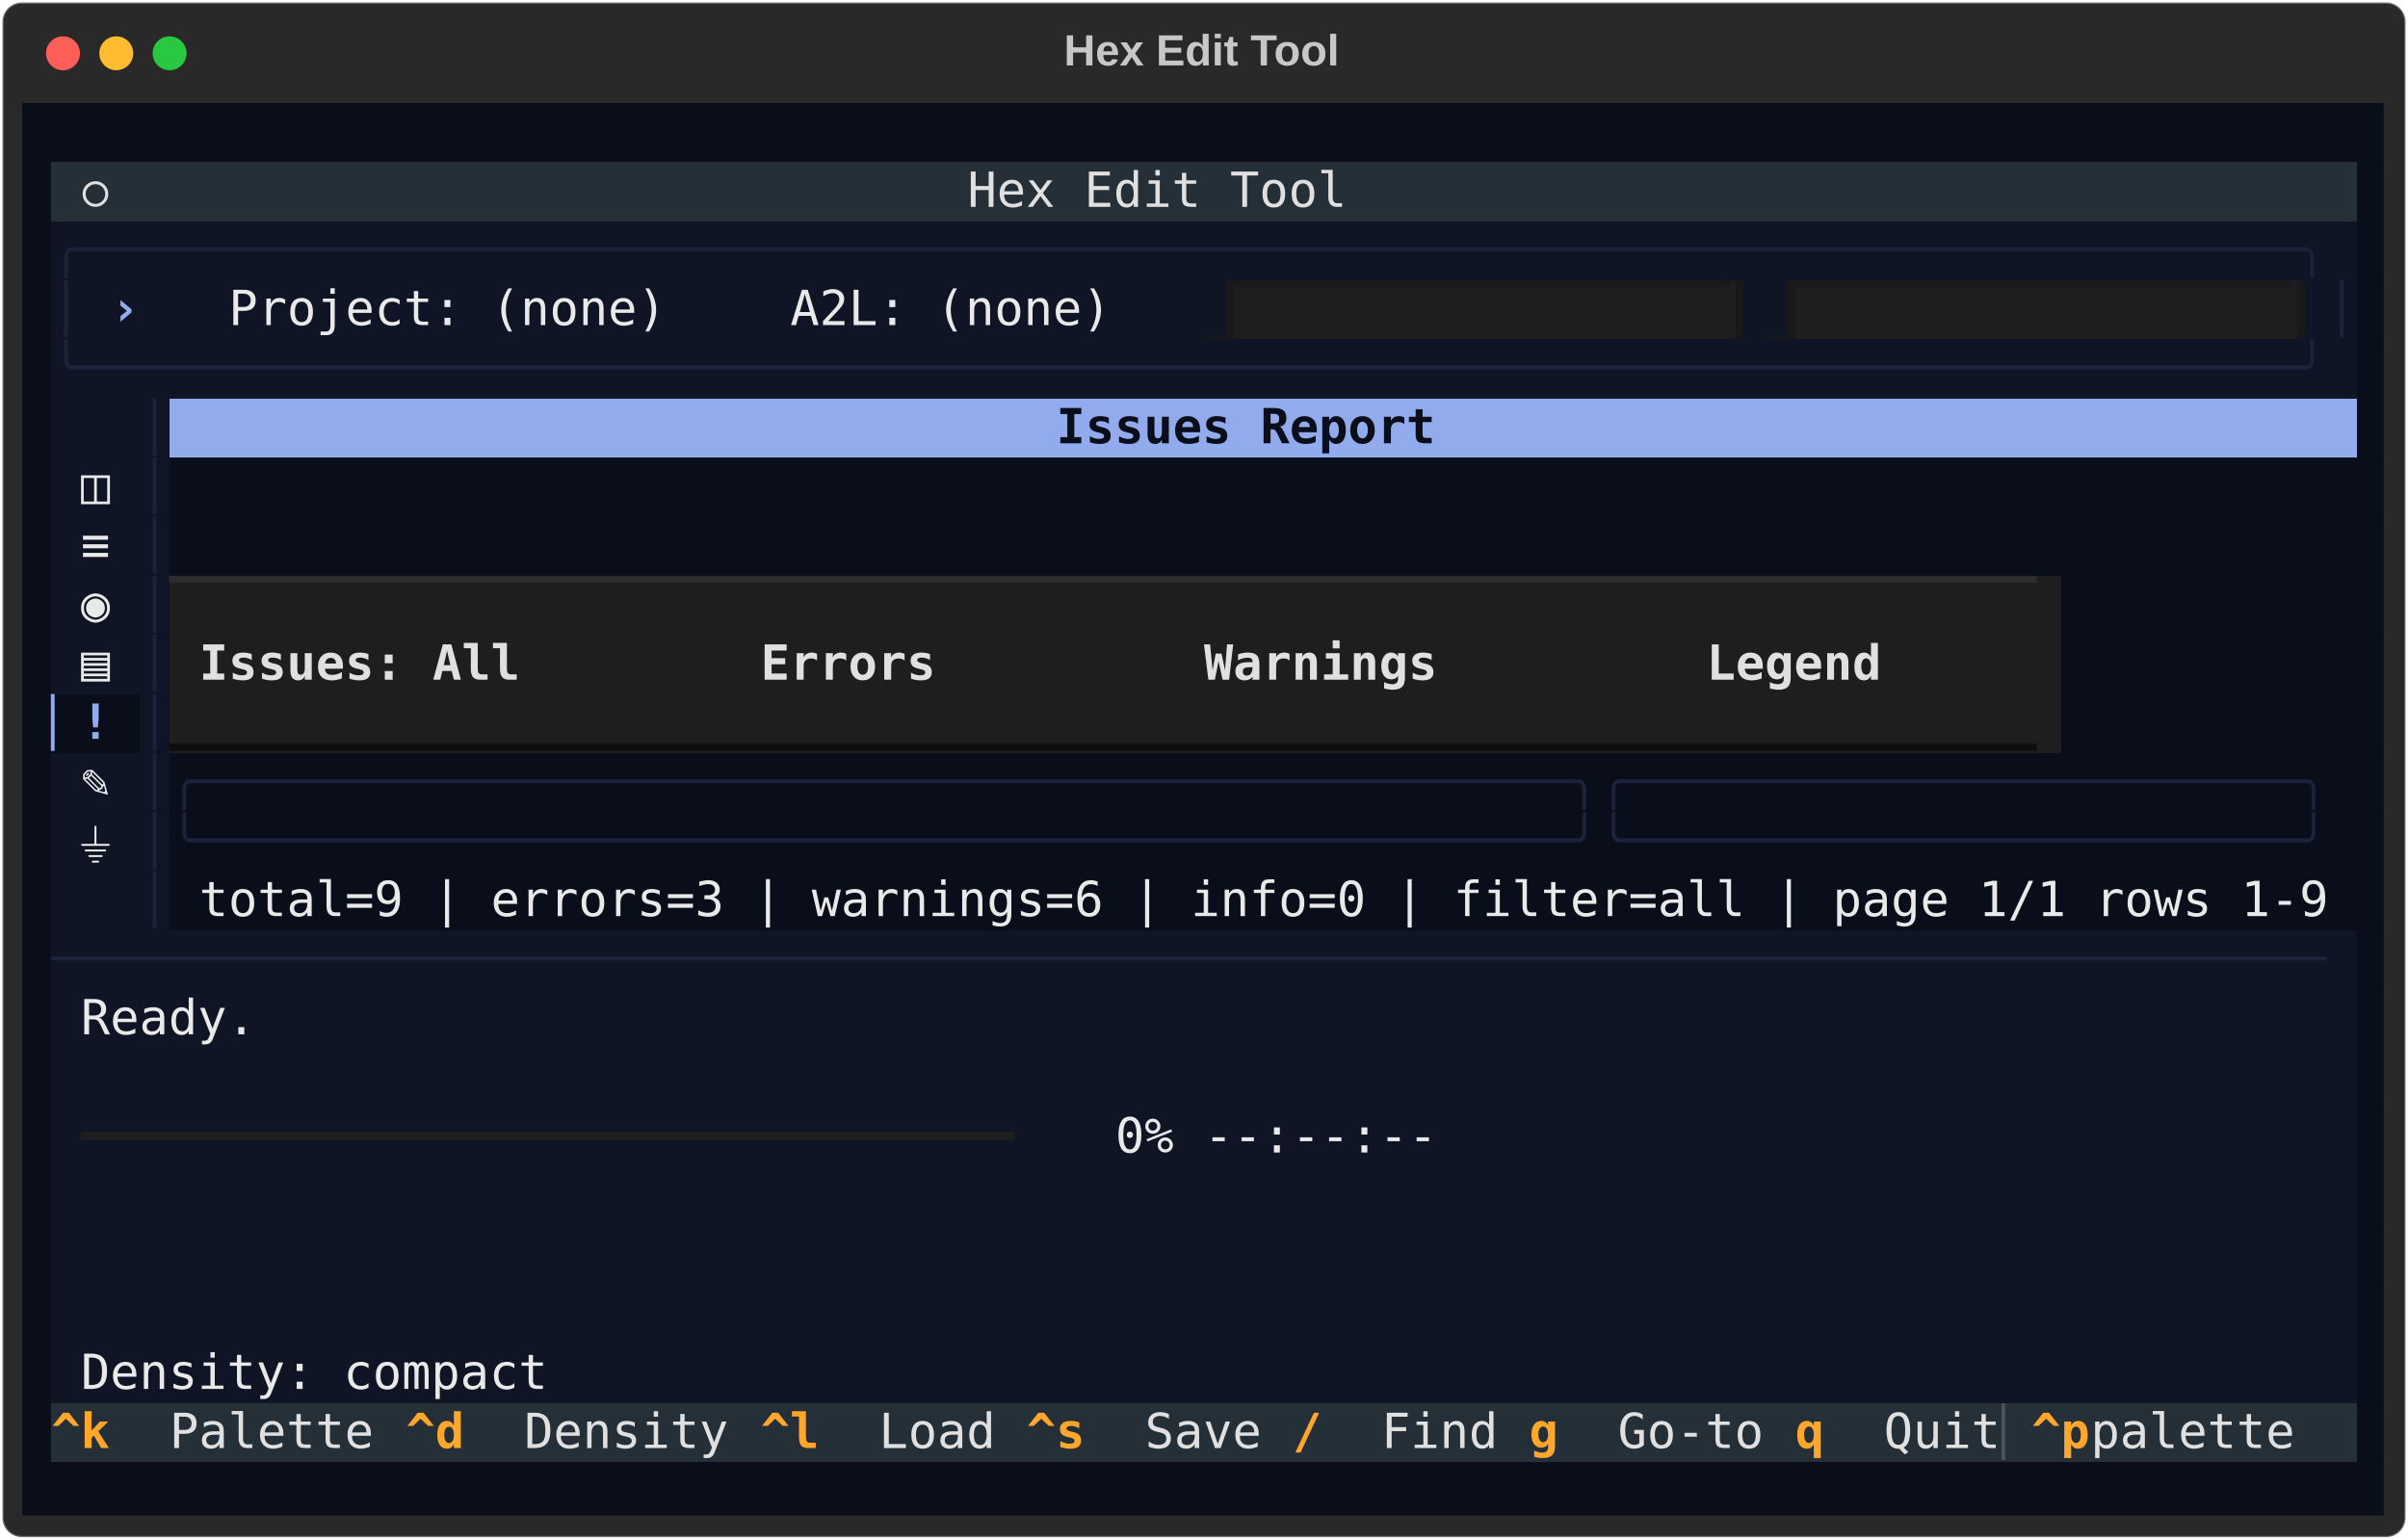
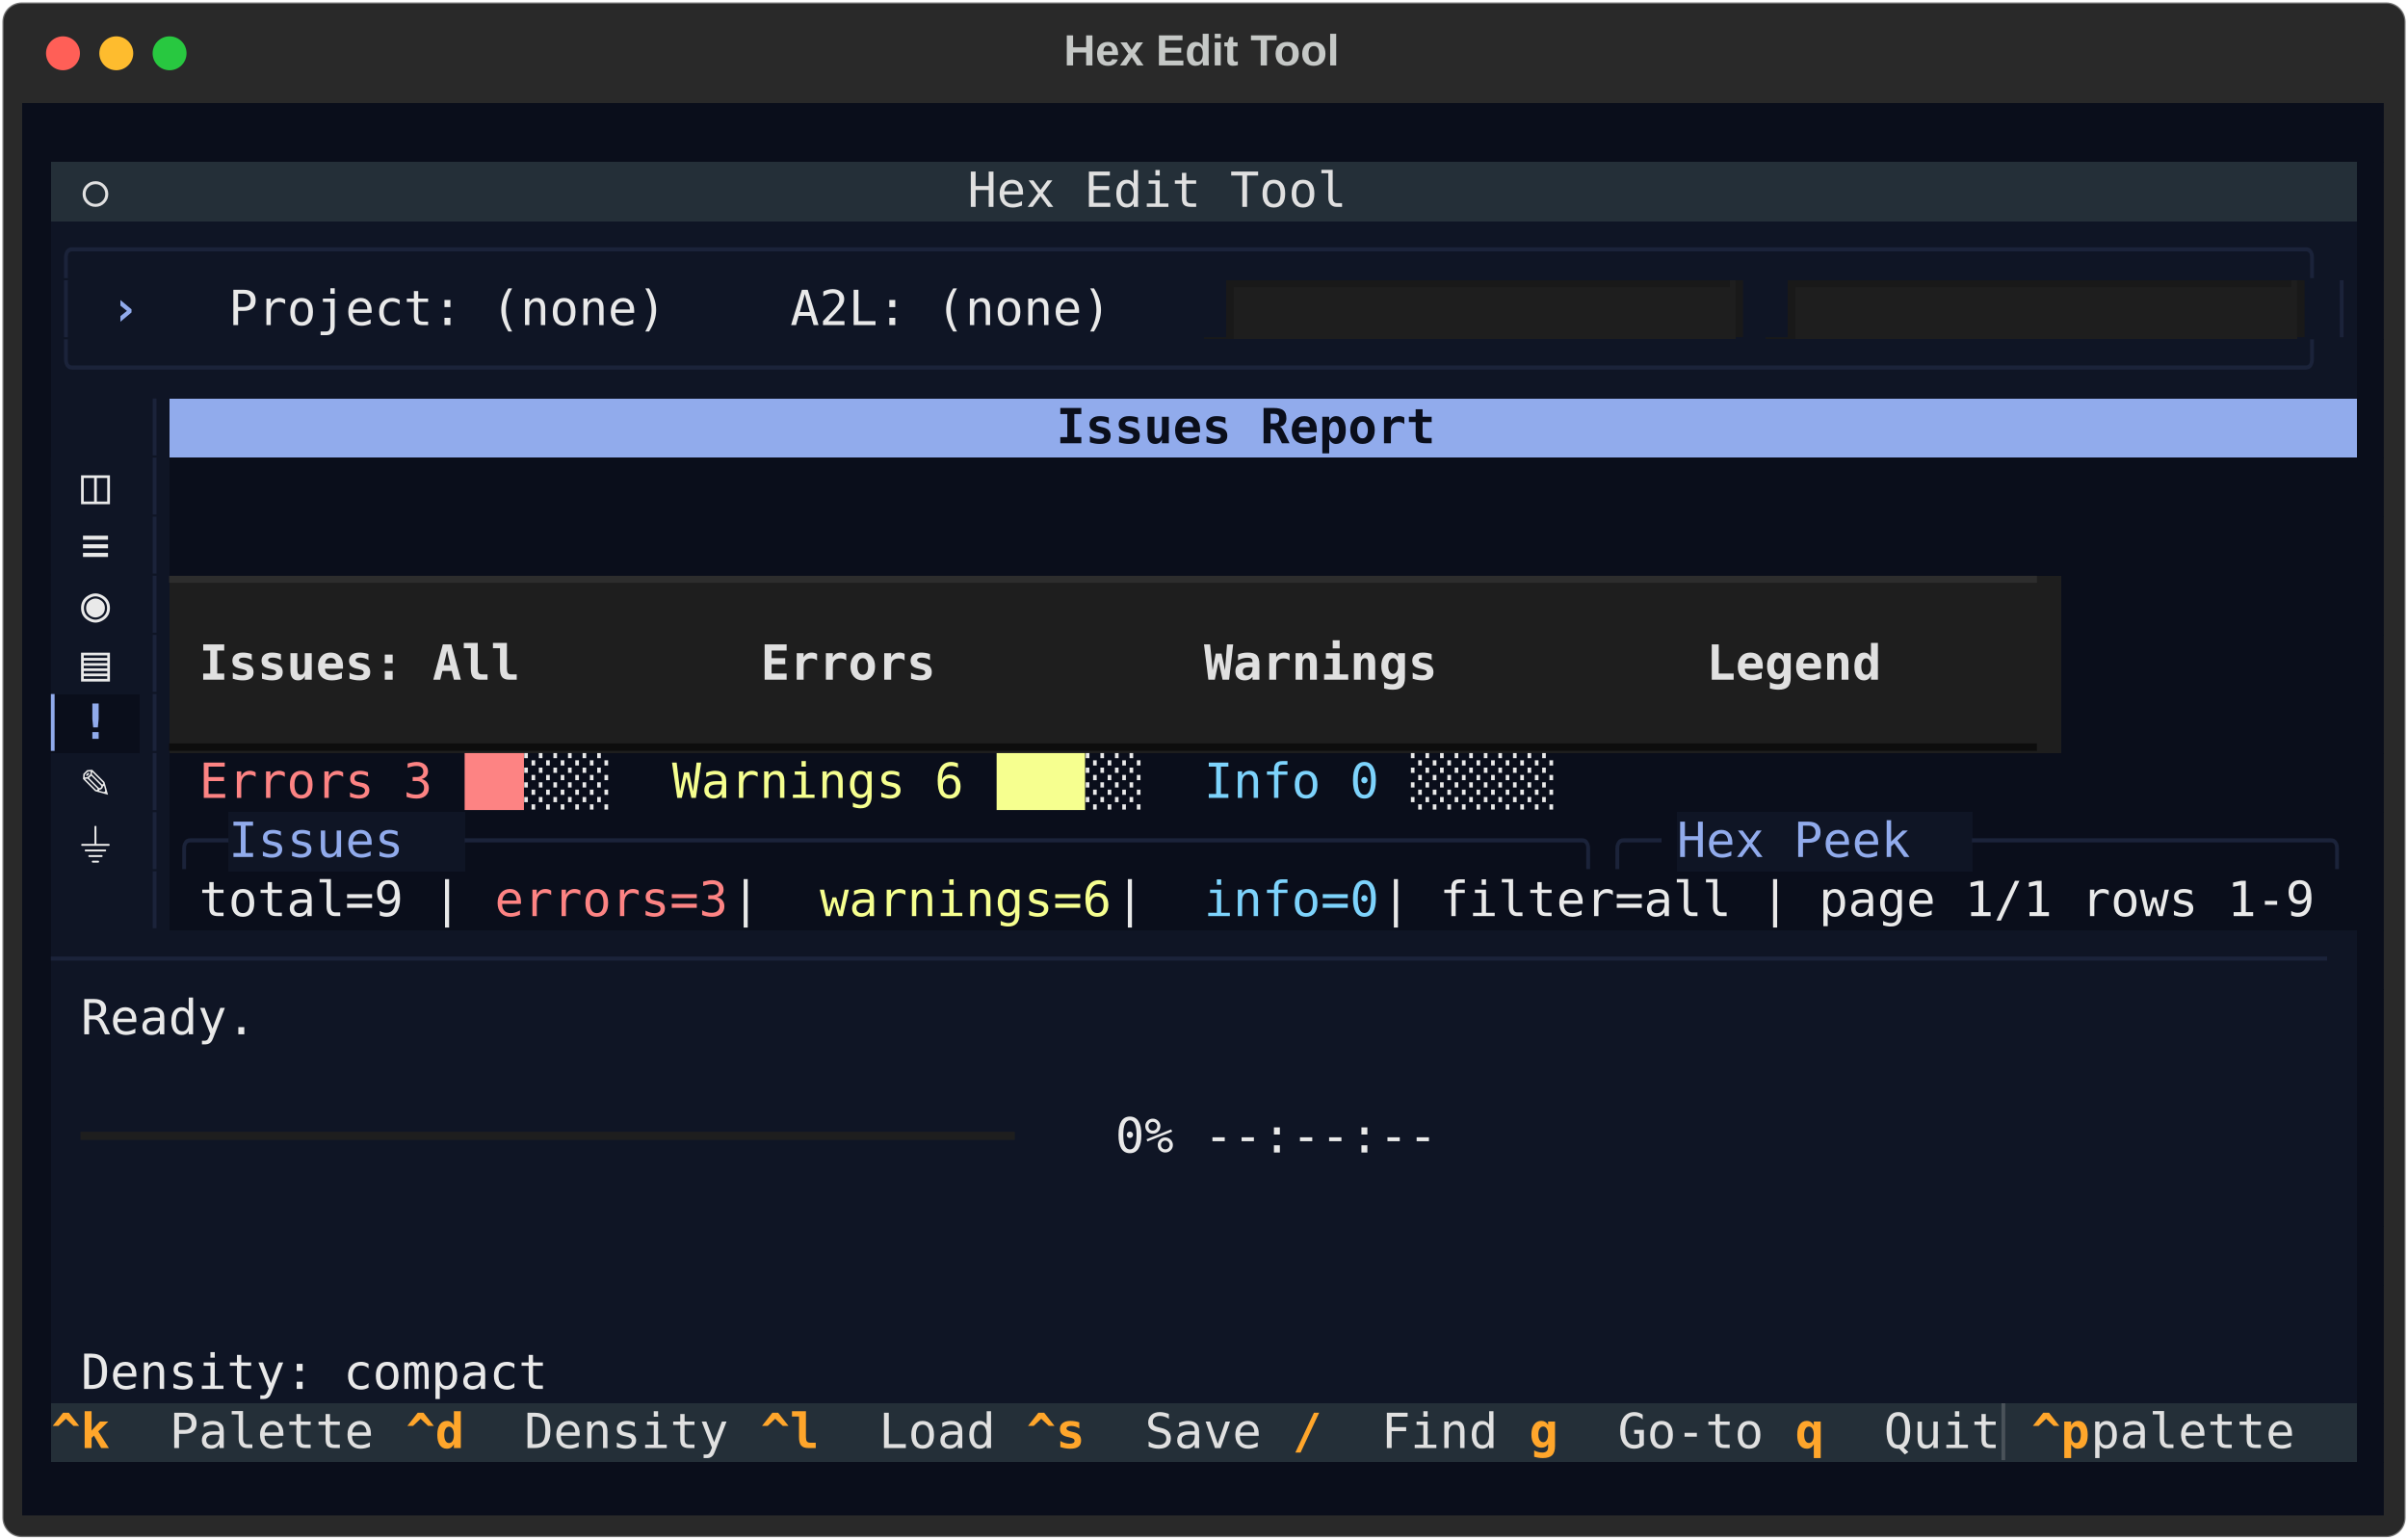
<svg xmlns="http://www.w3.org/2000/svg" class="rich-terminal" viewBox="0 0 994 635.6">
  <style>

    @font-face {
        font-family: "Fira Code";
        src: local("FiraCode-Regular"),
                url("https://cdnjs.cloudflare.com/ajax/libs/firacode/6.2.0/woff2/FiraCode-Regular.woff2") format("woff2"),
                url("https://cdnjs.cloudflare.com/ajax/libs/firacode/6.2.0/woff/FiraCode-Regular.woff") format("woff");
        font-style: normal;
        font-weight: 400;
    }
    @font-face {
        font-family: "Fira Code";
        src: local("FiraCode-Bold"),
                url("https://cdnjs.cloudflare.com/ajax/libs/firacode/6.2.0/woff2/FiraCode-Bold.woff2") format("woff2"),
                url("https://cdnjs.cloudflare.com/ajax/libs/firacode/6.2.0/woff/FiraCode-Bold.woff") format("woff");
        font-style: bold;
        font-weight: 700;
    }

    .terminal-matrix {
        font-family: Fira Code, monospace;
        font-size: 20px;
        line-height: 24.4px;
        font-variant-east-asian: full-width;
    }

    .terminal-title {
        font-size: 18px;
        font-weight: bold;
        font-family: arial;
    }

    .terminal-r1 { fill: #c5c8c6 }
.terminal-r2 { fill: #e0e0e0 }
.terminal-r3 { fill: #1b233a }
.terminal-r4 { fill: #91abec;font-weight: bold }
.terminal-r5 { fill: #e9e9e9 }
.terminal-r6 { fill: #0f1525 }
.terminal-r7 { fill: #191919 }
.terminal-r8 { fill: #0a0e1b;font-weight: bold }
.terminal-r9 { fill: #2d2d2d }
.terminal-r10 { fill: #e0e0e0;font-weight: bold }
.terminal-r11 { fill: #91abec }
.terminal-r12 { fill: #0d0d0d }
- .terminal-r13 { fill: #1e1e1e }
- .terminal-r14 { fill: #ffa62b;font-weight: bold }
- .terminal-r15 { fill: #495259 }
+ .terminal-r13 { fill: #fd8383 }
+ .terminal-r14 { fill: #f6ff8f }
+ .terminal-r15 { fill: #7dd3fc }
+ .terminal-r16 { fill: #1e1e1e }
+ .terminal-r17 { fill: #ffa62b;font-weight: bold }
+ .terminal-r18 { fill: #495259 }
    </style>
  <defs>
    <clipPath id="terminal-clip-terminal">
      <rect x="0" y="0" width="975.0" height="584.6" />
    </clipPath>
    <clipPath id="terminal-line-0">
      <rect x="0" y="1.5" width="976" height="24.65" />
    </clipPath>
    <clipPath id="terminal-line-1">
      <rect x="0" y="25.9" width="976" height="24.65" />
    </clipPath>
    <clipPath id="terminal-line-2">
      <rect x="0" y="50.3" width="976" height="24.65" />
    </clipPath>
    <clipPath id="terminal-line-3">
      <rect x="0" y="74.7" width="976" height="24.65" />
    </clipPath>
    <clipPath id="terminal-line-4">
      <rect x="0" y="99.1" width="976" height="24.65" />
    </clipPath>
    <clipPath id="terminal-line-5">
      <rect x="0" y="123.5" width="976" height="24.65" />
    </clipPath>
    <clipPath id="terminal-line-6">
      <rect x="0" y="147.9" width="976" height="24.65" />
    </clipPath>
    <clipPath id="terminal-line-7">
      <rect x="0" y="172.3" width="976" height="24.65" />
    </clipPath>
    <clipPath id="terminal-line-8">
      <rect x="0" y="196.7" width="976" height="24.65" />
    </clipPath>
    <clipPath id="terminal-line-9">
      <rect x="0" y="221.1" width="976" height="24.65" />
    </clipPath>
    <clipPath id="terminal-line-10">
      <rect x="0" y="245.5" width="976" height="24.65" />
    </clipPath>
    <clipPath id="terminal-line-11">
      <rect x="0" y="269.9" width="976" height="24.65" />
    </clipPath>
    <clipPath id="terminal-line-12">
      <rect x="0" y="294.3" width="976" height="24.65" />
    </clipPath>
    <clipPath id="terminal-line-13">
      <rect x="0" y="318.7" width="976" height="24.65" />
    </clipPath>
    <clipPath id="terminal-line-14">
      <rect x="0" y="343.1" width="976" height="24.65" />
    </clipPath>
    <clipPath id="terminal-line-15">
      <rect x="0" y="367.5" width="976" height="24.65" />
    </clipPath>
    <clipPath id="terminal-line-16">
      <rect x="0" y="391.9" width="976" height="24.65" />
    </clipPath>
    <clipPath id="terminal-line-17">
      <rect x="0" y="416.3" width="976" height="24.65" />
    </clipPath>
    <clipPath id="terminal-line-18">
      <rect x="0" y="440.7" width="976" height="24.65" />
    </clipPath>
    <clipPath id="terminal-line-19">
      <rect x="0" y="465.1" width="976" height="24.65" />
    </clipPath>
    <clipPath id="terminal-line-20">
      <rect x="0" y="489.5" width="976" height="24.65" />
    </clipPath>
    <clipPath id="terminal-line-21">
      <rect x="0" y="513.9" width="976" height="24.65" />
    </clipPath>
    <clipPath id="terminal-line-22">
      <rect x="0" y="538.3" width="976" height="24.65" />
    </clipPath>
  </defs>
  <rect fill="#292929" stroke="rgba(255,255,255,0.35)" stroke-width="1" x="1" y="1" width="992" height="633.6" rx="8" />
  <text class="terminal-title" fill="#c5c8c6" text-anchor="middle" x="496" y="27">Hex Edit Tool</text>
  <g transform="translate(26,22)">
    <circle cx="0" cy="0" r="7" fill="#ff5f57" />
    <circle cx="22" cy="0" r="7" fill="#febc2e" />
    <circle cx="44" cy="0" r="7" fill="#28c840" />
  </g>
  <g transform="translate(9, 41)" clip-path="url(#terminal-clip-terminal)">
    <rect fill="#0a0e1b" x="0" y="1.5" width="976" height="24.65" shape-rendering="crispEdges" />
    <rect fill="#0a0e1b" x="0" y="25.9" width="12.2" height="24.65" shape-rendering="crispEdges" />
    <rect fill="#242f38" x="12.2" y="25.9" width="12.2" height="24.65" shape-rendering="crispEdges" />
    <rect fill="#242f38" x="24.4" y="25.9" width="12.2" height="24.65" shape-rendering="crispEdges" />
    <rect fill="#242f38" x="36.6" y="25.9" width="61" height="24.65" shape-rendering="crispEdges" />
    <rect fill="#242f38" x="97.6" y="25.9" width="12.2" height="24.65" shape-rendering="crispEdges" />
    <rect fill="#242f38" x="109.8" y="25.9" width="280.6" height="24.65" shape-rendering="crispEdges" />
    <rect fill="#242f38" x="390.4" y="25.9" width="158.6" height="24.65" shape-rendering="crispEdges" />
    <rect fill="#242f38" x="549" y="25.9" width="292.8" height="24.65" shape-rendering="crispEdges" />
    <rect fill="#242f38" x="841.8" y="25.9" width="12.2" height="24.65" shape-rendering="crispEdges" />
    <rect fill="#242f38" x="854" y="25.9" width="0" height="24.65" shape-rendering="crispEdges" />
    <rect fill="#242f38" x="854" y="25.9" width="109.8" height="24.65" shape-rendering="crispEdges" />
    <rect fill="#0a0e1b" x="963.8" y="25.9" width="12.2" height="24.65" shape-rendering="crispEdges" />
    <rect fill="#0a0e1b" x="0" y="50.3" width="12.2" height="24.65" shape-rendering="crispEdges" />
    <rect fill="#0f1525" x="12.2" y="50.3" width="951.6" height="24.65" shape-rendering="crispEdges" />
    <rect fill="#0a0e1b" x="963.8" y="50.3" width="12.2" height="24.65" shape-rendering="crispEdges" />
    <rect fill="#0a0e1b" x="0" y="74.7" width="12.2" height="24.65" shape-rendering="crispEdges" />
    <rect fill="#0f1525" x="12.2" y="74.7" width="12.2" height="24.65" shape-rendering="crispEdges" />
    <rect fill="#0f1525" x="24.4" y="74.7" width="12.2" height="24.65" shape-rendering="crispEdges" />
    <rect fill="#0f1525" x="36.6" y="74.7" width="12.2" height="24.65" shape-rendering="crispEdges" />
    <rect fill="#0f1525" x="48.8" y="74.7" width="12.2" height="24.65" shape-rendering="crispEdges" />
    <rect fill="#0f1525" x="61" y="74.7" width="24.4" height="24.65" shape-rendering="crispEdges" />
    <rect fill="#0f1525" x="85.4" y="74.7" width="183" height="24.65" shape-rendering="crispEdges" />
    <rect fill="#0f1525" x="268.4" y="74.7" width="48.8" height="24.65" shape-rendering="crispEdges" />
    <rect fill="#0f1525" x="317.2" y="74.7" width="134.2" height="24.65" shape-rendering="crispEdges" />
    <rect fill="#0f1525" x="451.4" y="74.7" width="12.2" height="24.65" shape-rendering="crispEdges" />
    <rect fill="#0f1525" x="463.6" y="74.7" width="24.4" height="24.65" shape-rendering="crispEdges" />
    <rect fill="#191919" x="488" y="74.7" width="12.2" height="24.65" shape-rendering="crispEdges" />
    <rect fill="#1e1e1e" x="500.2" y="74.7" width="207.4" height="24.65" shape-rendering="crispEdges" />
    <rect fill="#0f1525" x="707.6" y="74.7" width="12.2" height="24.65" shape-rendering="crispEdges" />
    <rect fill="#191919" x="719.8" y="74.7" width="12.2" height="24.65" shape-rendering="crispEdges" />
    <rect fill="#1e1e1e" x="732" y="74.7" width="207.4" height="24.65" shape-rendering="crispEdges" />
    <rect fill="#0f1525" x="939.4" y="74.7" width="12.2" height="24.65" shape-rendering="crispEdges" />
    <rect fill="#0f1525" x="951.6" y="74.7" width="12.2" height="24.65" shape-rendering="crispEdges" />
    <rect fill="#0a0e1b" x="963.8" y="74.7" width="12.2" height="24.65" shape-rendering="crispEdges" />
    <rect fill="#0a0e1b" x="0" y="99.1" width="12.2" height="24.65" shape-rendering="crispEdges" />
    <rect fill="#0f1525" x="12.2" y="99.1" width="951.6" height="24.65" shape-rendering="crispEdges" />
    <rect fill="#0a0e1b" x="963.8" y="99.1" width="12.2" height="24.65" shape-rendering="crispEdges" />
    <rect fill="#0a0e1b" x="0" y="123.5" width="12.2" height="24.65" shape-rendering="crispEdges" />
    <rect fill="#0f1525" x="12.2" y="123.5" width="36.6" height="24.65" shape-rendering="crispEdges" />
    <rect fill="#0f1525" x="48.8" y="123.5" width="12.2" height="24.65" shape-rendering="crispEdges" />
    <rect fill="#91abec" x="61" y="123.5" width="366" height="24.65" shape-rendering="crispEdges" />
    <rect fill="#91abec" x="427" y="123.5" width="158.6" height="24.65" shape-rendering="crispEdges" />
    <rect fill="#91abec" x="585.6" y="123.5" width="378.2" height="24.65" shape-rendering="crispEdges" />
    <rect fill="#0a0e1b" x="963.8" y="123.5" width="12.2" height="24.65" shape-rendering="crispEdges" />
    <rect fill="#0a0e1b" x="0" y="147.9" width="12.2" height="24.65" shape-rendering="crispEdges" />
    <rect fill="#0f1525" x="12.2" y="147.9" width="12.2" height="24.65" shape-rendering="crispEdges" />
    <rect fill="#0f1525" x="24.4" y="147.9" width="12.2" height="24.65" shape-rendering="crispEdges" />
    <rect fill="#0f1525" x="36.6" y="147.9" width="12.2" height="24.65" shape-rendering="crispEdges" />
    <rect fill="#0f1525" x="48.8" y="147.9" width="12.2" height="24.65" shape-rendering="crispEdges" />
    <rect fill="#0a0e1b" x="61" y="147.9" width="915" height="24.65" shape-rendering="crispEdges" />
    <rect fill="#0a0e1b" x="0" y="172.3" width="12.2" height="24.65" shape-rendering="crispEdges" />
    <rect fill="#0f1525" x="12.2" y="172.3" width="12.2" height="24.65" shape-rendering="crispEdges" />
    <rect fill="#0f1525" x="24.4" y="172.3" width="12.2" height="24.65" shape-rendering="crispEdges" />
    <rect fill="#0f1525" x="36.6" y="172.3" width="12.2" height="24.65" shape-rendering="crispEdges" />
    <rect fill="#0f1525" x="48.8" y="172.3" width="12.2" height="24.65" shape-rendering="crispEdges" />
    <rect fill="#0a0e1b" x="61" y="172.3" width="915" height="24.65" shape-rendering="crispEdges" />
    <rect fill="#0a0e1b" x="0" y="196.7" width="12.2" height="24.65" shape-rendering="crispEdges" />
    <rect fill="#0f1525" x="12.2" y="196.7" width="12.2" height="24.65" shape-rendering="crispEdges" />
    <rect fill="#0f1525" x="24.4" y="196.7" width="12.2" height="24.65" shape-rendering="crispEdges" />
    <rect fill="#0f1525" x="36.6" y="196.7" width="12.2" height="24.65" shape-rendering="crispEdges" />
    <rect fill="#0f1525" x="48.8" y="196.7" width="12.2" height="24.65" shape-rendering="crispEdges" />
    <rect fill="#1e1e1e" x="61" y="196.7" width="780.8" height="24.65" shape-rendering="crispEdges" />
    <rect fill="#0a0e1b" x="841.8" y="196.7" width="134.2" height="24.65" shape-rendering="crispEdges" />
    <rect fill="#0a0e1b" x="0" y="221.1" width="12.2" height="24.65" shape-rendering="crispEdges" />
    <rect fill="#0f1525" x="12.2" y="221.1" width="12.2" height="24.65" shape-rendering="crispEdges" />
    <rect fill="#0f1525" x="24.4" y="221.1" width="12.2" height="24.65" shape-rendering="crispEdges" />
    <rect fill="#0f1525" x="36.6" y="221.1" width="12.2" height="24.65" shape-rendering="crispEdges" />
    <rect fill="#0f1525" x="48.8" y="221.1" width="12.2" height="24.65" shape-rendering="crispEdges" />
    <rect fill="#1e1e1e" x="61" y="221.1" width="12.2" height="24.65" shape-rendering="crispEdges" />
    <rect fill="#1e1e1e" x="73.2" y="221.1" width="158.6" height="24.65" shape-rendering="crispEdges" />
    <rect fill="#1e1e1e" x="231.8" y="221.1" width="73.2" height="24.65" shape-rendering="crispEdges" />
    <rect fill="#1e1e1e" x="305" y="221.1" width="97.6" height="24.65" shape-rendering="crispEdges" />
    <rect fill="#1e1e1e" x="402.6" y="221.1" width="85.4" height="24.65" shape-rendering="crispEdges" />
    <rect fill="#1e1e1e" x="488" y="221.1" width="122" height="24.65" shape-rendering="crispEdges" />
    <rect fill="#1e1e1e" x="610" y="221.1" width="85.4" height="24.65" shape-rendering="crispEdges" />
    <rect fill="#1e1e1e" x="695.4" y="221.1" width="97.6" height="24.65" shape-rendering="crispEdges" />
    <rect fill="#1e1e1e" x="793" y="221.1" width="48.8" height="24.65" shape-rendering="crispEdges" />
    <rect fill="#0a0e1b" x="841.8" y="221.1" width="134.2" height="24.65" shape-rendering="crispEdges" />
    <rect fill="#0a0e1b" x="0" y="245.5" width="12.2" height="24.65" shape-rendering="crispEdges" />
    <rect fill="#0a0e1b" x="12.2" y="245.5" width="12.2" height="24.65" shape-rendering="crispEdges" />
    <rect fill="#0a0e1b" x="24.4" y="245.5" width="12.2" height="24.65" shape-rendering="crispEdges" />
    <rect fill="#0a0e1b" x="36.6" y="245.5" width="12.2" height="24.65" shape-rendering="crispEdges" />
    <rect fill="#0f1525" x="48.8" y="245.5" width="12.2" height="24.65" shape-rendering="crispEdges" />
    <rect fill="#1e1e1e" x="61" y="245.5" width="780.8" height="24.65" shape-rendering="crispEdges" />
    <rect fill="#0a0e1b" x="841.8" y="245.5" width="134.2" height="24.65" shape-rendering="crispEdges" />
    <rect fill="#0a0e1b" x="0" y="269.9" width="12.2" height="24.65" shape-rendering="crispEdges" />
    <rect fill="#0f1525" x="12.2" y="269.9" width="12.2" height="24.65" shape-rendering="crispEdges" />
    <rect fill="#0f1525" x="24.4" y="269.9" width="12.2" height="24.65" shape-rendering="crispEdges" />
    <rect fill="#0f1525" x="36.6" y="269.9" width="12.2" height="24.65" shape-rendering="crispEdges" />
    <rect fill="#0f1525" x="48.8" y="269.9" width="12.2" height="24.65" shape-rendering="crispEdges" />
-     <rect fill="#0a0e1b" x="61" y="269.9" width="902.8" height="24.65" shape-rendering="crispEdges" />
-     <rect fill="#0a0e1b" x="963.8" y="269.9" width="12.2" height="24.65" shape-rendering="crispEdges" />
+     <rect fill="#0a0e1b" x="61" y="269.9" width="12.2" height="24.65" shape-rendering="crispEdges" />
+     <rect fill="#0a0e1b" x="73.2" y="269.9" width="109.8" height="24.65" shape-rendering="crispEdges" />
+     <rect fill="#0a0e1b" x="183" y="269.9" width="24.4" height="24.65" shape-rendering="crispEdges" />
+     <rect fill="#0a0e1b" x="207.4" y="269.9" width="61" height="24.65" shape-rendering="crispEdges" />
+     <rect fill="#0a0e1b" x="268.4" y="269.9" width="134.2" height="24.65" shape-rendering="crispEdges" />
+     <rect fill="#0a0e1b" x="402.6" y="269.9" width="36.6" height="24.65" shape-rendering="crispEdges" />
+     <rect fill="#0a0e1b" x="439.2" y="269.9" width="48.8" height="24.65" shape-rendering="crispEdges" />
+     <rect fill="#0a0e1b" x="488" y="269.9" width="85.4" height="24.65" shape-rendering="crispEdges" />
+     <rect fill="#0a0e1b" x="573.4" y="269.9" width="61" height="24.65" shape-rendering="crispEdges" />
+     <rect fill="#0a0e1b" x="634.4" y="269.9" width="341.6" height="24.65" shape-rendering="crispEdges" />
    <rect fill="#0a0e1b" x="0" y="294.3" width="12.2" height="24.65" shape-rendering="crispEdges" />
    <rect fill="#0f1525" x="12.2" y="294.3" width="12.2" height="24.65" shape-rendering="crispEdges" />
    <rect fill="#0f1525" x="24.4" y="294.3" width="12.2" height="24.65" shape-rendering="crispEdges" />
    <rect fill="#0f1525" x="36.6" y="294.3" width="12.2" height="24.65" shape-rendering="crispEdges" />
    <rect fill="#0f1525" x="48.8" y="294.3" width="12.2" height="24.65" shape-rendering="crispEdges" />
-     <rect fill="#0a0e1b" x="61" y="294.3" width="902.8" height="24.65" shape-rendering="crispEdges" />
+     <rect fill="#0a0e1b" x="61" y="294.3" width="24.4" height="24.65" shape-rendering="crispEdges" />
+     <rect fill="#0f1525" x="85.4" y="294.3" width="97.6" height="24.65" shape-rendering="crispEdges" />
+     <rect fill="#0a0e1b" x="183" y="294.3" width="500.2" height="24.65" shape-rendering="crispEdges" />
+     <rect fill="#0f1525" x="683.2" y="294.3" width="122" height="24.65" shape-rendering="crispEdges" />
+     <rect fill="#0a0e1b" x="805.2" y="294.3" width="158.6" height="24.65" shape-rendering="crispEdges" />
    <rect fill="#0a0e1b" x="963.8" y="294.3" width="12.2" height="24.65" shape-rendering="crispEdges" />
    <rect fill="#0a0e1b" x="0" y="318.7" width="12.2" height="24.65" shape-rendering="crispEdges" />
    <rect fill="#0f1525" x="12.2" y="318.7" width="36.6" height="24.65" shape-rendering="crispEdges" />
    <rect fill="#0f1525" x="48.8" y="318.7" width="12.2" height="24.65" shape-rendering="crispEdges" />
    <rect fill="#0a0e1b" x="61" y="318.7" width="12.2" height="24.65" shape-rendering="crispEdges" />
-     <rect fill="#0a0e1b" x="73.2" y="318.7" width="890.6" height="24.65" shape-rendering="crispEdges" />
+     <rect fill="#0a0e1b" x="73.2" y="318.7" width="122" height="24.65" shape-rendering="crispEdges" />
+     <rect fill="#0a0e1b" x="195.2" y="318.7" width="97.6" height="24.65" shape-rendering="crispEdges" />
+     <rect fill="#0a0e1b" x="292.8" y="318.7" width="36.6" height="24.65" shape-rendering="crispEdges" />
+     <rect fill="#0a0e1b" x="329.4" y="318.7" width="122" height="24.65" shape-rendering="crispEdges" />
+     <rect fill="#0a0e1b" x="451.4" y="318.7" width="36.6" height="24.65" shape-rendering="crispEdges" />
+     <rect fill="#0a0e1b" x="488" y="318.7" width="73.2" height="24.65" shape-rendering="crispEdges" />
+     <rect fill="#0a0e1b" x="561.2" y="318.7" width="402.6" height="24.65" shape-rendering="crispEdges" />
    <rect fill="#0a0e1b" x="963.8" y="318.7" width="12.2" height="24.65" shape-rendering="crispEdges" />
    <rect fill="#0a0e1b" x="0" y="343.1" width="12.2" height="24.65" shape-rendering="crispEdges" />
    <rect fill="#0f1525" x="12.2" y="343.1" width="951.6" height="24.65" shape-rendering="crispEdges" />
    <rect fill="#0a0e1b" x="963.8" y="343.1" width="12.2" height="24.65" shape-rendering="crispEdges" />
    <rect fill="#0a0e1b" x="0" y="367.5" width="12.2" height="24.65" shape-rendering="crispEdges" />
    <rect fill="#0f1525" x="12.2" y="367.5" width="12.2" height="24.65" shape-rendering="crispEdges" />
    <rect fill="#0f1525" x="24.4" y="367.5" width="73.2" height="24.65" shape-rendering="crispEdges" />
    <rect fill="#0f1525" x="97.6" y="367.5" width="866.2" height="24.65" shape-rendering="crispEdges" />
    <rect fill="#0a0e1b" x="963.8" y="367.5" width="12.2" height="24.65" shape-rendering="crispEdges" />
    <rect fill="#0a0e1b" x="0" y="391.9" width="12.2" height="24.65" shape-rendering="crispEdges" />
    <rect fill="#0f1525" x="12.2" y="391.9" width="951.6" height="24.65" shape-rendering="crispEdges" />
    <rect fill="#0a0e1b" x="963.8" y="391.9" width="12.2" height="24.65" shape-rendering="crispEdges" />
    <rect fill="#0a0e1b" x="0" y="416.3" width="12.2" height="24.65" shape-rendering="crispEdges" />
    <rect fill="#0f1525" x="12.2" y="416.3" width="12.2" height="24.65" shape-rendering="crispEdges" />
    <rect fill="#0f1525" x="24.4" y="416.3" width="390.4" height="24.65" shape-rendering="crispEdges" />
    <rect fill="#0f1525" x="414.8" y="416.3" width="36.6" height="24.65" shape-rendering="crispEdges" />
    <rect fill="#0f1525" x="451.4" y="416.3" width="24.4" height="24.65" shape-rendering="crispEdges" />
    <rect fill="#0f1525" x="475.8" y="416.3" width="12.2" height="24.65" shape-rendering="crispEdges" />
    <rect fill="#0f1525" x="488" y="416.3" width="97.6" height="24.65" shape-rendering="crispEdges" />
    <rect fill="#0f1525" x="585.6" y="416.3" width="378.2" height="24.65" shape-rendering="crispEdges" />
    <rect fill="#0a0e1b" x="963.8" y="416.3" width="12.2" height="24.65" shape-rendering="crispEdges" />
    <rect fill="#0a0e1b" x="0" y="440.7" width="12.2" height="24.65" shape-rendering="crispEdges" />
    <rect fill="#0f1525" x="12.2" y="440.7" width="951.6" height="24.65" shape-rendering="crispEdges" />
    <rect fill="#0a0e1b" x="963.8" y="440.7" width="12.2" height="24.65" shape-rendering="crispEdges" />
    <rect fill="#0a0e1b" x="0" y="465.1" width="12.2" height="24.65" shape-rendering="crispEdges" />
    <rect fill="#0f1525" x="12.2" y="465.1" width="951.6" height="24.65" shape-rendering="crispEdges" />
    <rect fill="#0a0e1b" x="963.8" y="465.1" width="12.2" height="24.65" shape-rendering="crispEdges" />
    <rect fill="#0a0e1b" x="0" y="489.5" width="12.2" height="24.65" shape-rendering="crispEdges" />
    <rect fill="#0f1525" x="12.2" y="489.5" width="951.6" height="24.65" shape-rendering="crispEdges" />
    <rect fill="#0a0e1b" x="963.8" y="489.5" width="12.2" height="24.65" shape-rendering="crispEdges" />
    <rect fill="#0a0e1b" x="0" y="513.9" width="12.2" height="24.65" shape-rendering="crispEdges" />
    <rect fill="#0f1525" x="12.2" y="513.9" width="12.2" height="24.65" shape-rendering="crispEdges" />
    <rect fill="#0f1525" x="24.4" y="513.9" width="195.2" height="24.65" shape-rendering="crispEdges" />
    <rect fill="#0f1525" x="219.6" y="513.9" width="744.2" height="24.65" shape-rendering="crispEdges" />
    <rect fill="#0a0e1b" x="963.8" y="513.9" width="12.2" height="24.65" shape-rendering="crispEdges" />
    <rect fill="#0a0e1b" x="0" y="538.3" width="12.2" height="24.65" shape-rendering="crispEdges" />
    <rect fill="#242f38" x="12.2" y="538.3" width="48.8" height="24.65" shape-rendering="crispEdges" />
    <rect fill="#242f38" x="61" y="538.3" width="97.6" height="24.65" shape-rendering="crispEdges" />
    <rect fill="#242f38" x="158.6" y="538.3" width="48.8" height="24.65" shape-rendering="crispEdges" />
    <rect fill="#242f38" x="207.4" y="538.3" width="97.6" height="24.65" shape-rendering="crispEdges" />
    <rect fill="#242f38" x="305" y="538.3" width="48.8" height="24.65" shape-rendering="crispEdges" />
    <rect fill="#242f38" x="353.8" y="538.3" width="61" height="24.65" shape-rendering="crispEdges" />
    <rect fill="#242f38" x="414.8" y="538.3" width="48.8" height="24.65" shape-rendering="crispEdges" />
    <rect fill="#242f38" x="463.6" y="538.3" width="61" height="24.65" shape-rendering="crispEdges" />
    <rect fill="#242f38" x="524.6" y="538.3" width="36.6" height="24.65" shape-rendering="crispEdges" />
    <rect fill="#242f38" x="561.2" y="538.3" width="61" height="24.65" shape-rendering="crispEdges" />
    <rect fill="#242f38" x="622.2" y="538.3" width="36.6" height="24.65" shape-rendering="crispEdges" />
    <rect fill="#242f38" x="658.8" y="538.3" width="73.2" height="24.65" shape-rendering="crispEdges" />
    <rect fill="#242f38" x="732" y="538.3" width="36.6" height="24.65" shape-rendering="crispEdges" />
    <rect fill="#242f38" x="768.6" y="538.3" width="48.8" height="24.65" shape-rendering="crispEdges" />
    <rect fill="#242f38" x="817.4" y="538.3" width="12.2" height="24.65" shape-rendering="crispEdges" />
    <rect fill="#242f38" x="829.6" y="538.3" width="24.4" height="24.65" shape-rendering="crispEdges" />
    <rect fill="#242f38" x="854" y="538.3" width="97.6" height="24.65" shape-rendering="crispEdges" />
    <rect fill="#242f38" x="951.6" y="538.3" width="12.2" height="24.65" shape-rendering="crispEdges" />
    <rect fill="#0a0e1b" x="963.8" y="538.3" width="12.2" height="24.65" shape-rendering="crispEdges" />
    <rect fill="#0a0e1b" x="0" y="562.7" width="976" height="24.65" shape-rendering="crispEdges" />
    <g class="terminal-matrix">
      <text class="terminal-r1" x="976" y="20" textLength="12.2" clip-path="url(#terminal-line-0)">
</text>
      <text class="terminal-r2" x="24.4" y="44.4" textLength="12.2" clip-path="url(#terminal-line-1)">⭘</text>
      <text class="terminal-r2" x="390.4" y="44.4" textLength="158.6" clip-path="url(#terminal-line-1)">Hex Edit Tool</text>
      <text class="terminal-r1" x="976" y="44.4" textLength="12.2" clip-path="url(#terminal-line-1)">
</text>
      <text class="terminal-r3" x="12.2" y="68.8" textLength="951.6" clip-path="url(#terminal-line-2)">╭────────────────────────────────────────────────────────────────────────────╮</text>
      <text class="terminal-r1" x="976" y="68.8" textLength="12.2" clip-path="url(#terminal-line-2)">
</text>
      <text class="terminal-r3" x="12.2" y="93.2" textLength="12.2" clip-path="url(#terminal-line-3)">│</text>
      <text class="terminal-r4" x="36.6" y="93.2" textLength="12.2" clip-path="url(#terminal-line-3)">›</text>
      <text class="terminal-r5" x="85.4" y="93.2" textLength="183" clip-path="url(#terminal-line-3)">Project: (none)</text>
      <text class="terminal-r5" x="317.2" y="93.2" textLength="134.2" clip-path="url(#terminal-line-3)">A2L: (none)</text>
      <text class="terminal-r6" x="488" y="93.2" textLength="12.2" clip-path="url(#terminal-line-3)">▊</text>
      <text class="terminal-r7" x="500.2" y="93.2" textLength="207.4" clip-path="url(#terminal-line-3)">▔▔▔▔▔▔▔▔▔▔▔▔▔▔▔▔▔</text>
      <text class="terminal-r7" x="707.6" y="93.2" textLength="12.2" clip-path="url(#terminal-line-3)">▎</text>
      <text class="terminal-r6" x="719.8" y="93.2" textLength="12.2" clip-path="url(#terminal-line-3)">▊</text>
      <text class="terminal-r7" x="732" y="93.2" textLength="207.4" clip-path="url(#terminal-line-3)">▔▔▔▔▔▔▔▔▔▔▔▔▔▔▔▔▔</text>
      <text class="terminal-r7" x="939.4" y="93.2" textLength="12.2" clip-path="url(#terminal-line-3)">▎</text>
      <text class="terminal-r3" x="951.6" y="93.2" textLength="12.2" clip-path="url(#terminal-line-3)">│</text>
      <text class="terminal-r1" x="976" y="93.2" textLength="12.2" clip-path="url(#terminal-line-3)">
</text>
      <text class="terminal-r3" x="12.2" y="117.6" textLength="951.6" clip-path="url(#terminal-line-4)">╰────────────────────────────────────────────────────────────────────────────╯</text>
      <text class="terminal-r1" x="976" y="117.6" textLength="12.2" clip-path="url(#terminal-line-4)">
</text>
      <text class="terminal-r3" x="48.8" y="142" textLength="12.2" clip-path="url(#terminal-line-5)">│</text>
      <text class="terminal-r8" x="427" y="142" textLength="158.6" clip-path="url(#terminal-line-5)">Issues Report</text>
      <text class="terminal-r1" x="976" y="142" textLength="12.2" clip-path="url(#terminal-line-5)">
</text>
      <text class="terminal-r6" x="12.2" y="166.4" textLength="12.2" clip-path="url(#terminal-line-6)">▏</text>
      <text class="terminal-r5" x="24.4" y="166.4" textLength="12.2" clip-path="url(#terminal-line-6)">◫</text>
      <text class="terminal-r3" x="48.8" y="166.4" textLength="12.2" clip-path="url(#terminal-line-6)">│</text>
      <text class="terminal-r1" x="976" y="166.4" textLength="12.2" clip-path="url(#terminal-line-6)">
</text>
      <text class="terminal-r6" x="12.2" y="190.8" textLength="12.2" clip-path="url(#terminal-line-7)">▏</text>
      <text class="terminal-r5" x="24.4" y="190.8" textLength="12.2" clip-path="url(#terminal-line-7)">≡</text>
      <text class="terminal-r3" x="48.8" y="190.8" textLength="12.2" clip-path="url(#terminal-line-7)">│</text>
      <text class="terminal-r1" x="976" y="190.8" textLength="12.2" clip-path="url(#terminal-line-7)">
</text>
      <text class="terminal-r6" x="12.2" y="215.2" textLength="12.2" clip-path="url(#terminal-line-8)">▏</text>
      <text class="terminal-r5" x="24.4" y="215.2" textLength="12.2" clip-path="url(#terminal-line-8)">◉</text>
      <text class="terminal-r3" x="48.8" y="215.2" textLength="12.2" clip-path="url(#terminal-line-8)">│</text>
      <text class="terminal-r9" x="61" y="215.2" textLength="780.8" clip-path="url(#terminal-line-8)">▔▔▔▔▔▔▔▔▔▔▔▔▔▔▔▔▔▔▔▔▔▔▔▔▔▔▔▔▔▔▔▔▔▔▔▔▔▔▔▔▔▔▔▔▔▔▔▔▔▔▔▔▔▔▔▔▔▔▔▔▔▔▔▔</text>
      <text class="terminal-r1" x="976" y="215.2" textLength="12.2" clip-path="url(#terminal-line-8)">
</text>
      <text class="terminal-r6" x="12.2" y="239.6" textLength="12.2" clip-path="url(#terminal-line-9)">▏</text>
      <text class="terminal-r5" x="24.4" y="239.6" textLength="12.2" clip-path="url(#terminal-line-9)">▤</text>
      <text class="terminal-r3" x="48.8" y="239.6" textLength="12.2" clip-path="url(#terminal-line-9)">│</text>
      <text class="terminal-r10" x="73.2" y="239.6" textLength="158.6" clip-path="url(#terminal-line-9)"> Issues: All </text>
      <text class="terminal-r10" x="305" y="239.6" textLength="97.6" clip-path="url(#terminal-line-9)"> Errors </text>
      <text class="terminal-r10" x="488" y="239.6" textLength="122" clip-path="url(#terminal-line-9)"> Warnings </text>
      <text class="terminal-r10" x="695.4" y="239.6" textLength="97.6" clip-path="url(#terminal-line-9)"> Legend </text>
      <text class="terminal-r1" x="976" y="239.6" textLength="12.2" clip-path="url(#terminal-line-9)">
</text>
      <text class="terminal-r11" x="12.2" y="264" textLength="12.2" clip-path="url(#terminal-line-10)">▏</text>
      <text class="terminal-r4" x="24.4" y="264" textLength="12.2" clip-path="url(#terminal-line-10)">!</text>
      <text class="terminal-r3" x="48.8" y="264" textLength="12.2" clip-path="url(#terminal-line-10)">│</text>
      <text class="terminal-r12" x="61" y="264" textLength="780.8" clip-path="url(#terminal-line-10)">▁▁▁▁▁▁▁▁▁▁▁▁▁▁▁▁▁▁▁▁▁▁▁▁▁▁▁▁▁▁▁▁▁▁▁▁▁▁▁▁▁▁▁▁▁▁▁▁▁▁▁▁▁▁▁▁▁▁▁▁▁▁▁▁</text>
      <text class="terminal-r1" x="976" y="264" textLength="12.2" clip-path="url(#terminal-line-10)">
</text>
      <text class="terminal-r6" x="12.2" y="288.4" textLength="12.2" clip-path="url(#terminal-line-11)">▏</text>
      <text class="terminal-r5" x="24.4" y="288.4" textLength="12.2" clip-path="url(#terminal-line-11)">✎</text>
      <text class="terminal-r3" x="48.8" y="288.4" textLength="12.2" clip-path="url(#terminal-line-11)">│</text>
-       <text class="terminal-r3" x="61" y="288.4" textLength="902.8" clip-path="url(#terminal-line-11)">╭───────────────────────────────────────────────╮╭───────────────────────╮</text>
+       <text class="terminal-r13" x="73.2" y="288.4" textLength="109.8" clip-path="url(#terminal-line-11)">Errors 3 </text>
+       <text class="terminal-r13" x="183" y="288.4" textLength="24.4" clip-path="url(#terminal-line-11)">██</text>
+       <text class="terminal-r5" x="207.4" y="288.4" textLength="61" clip-path="url(#terminal-line-11)">░░░  </text>
+       <text class="terminal-r14" x="268.4" y="288.4" textLength="134.2" clip-path="url(#terminal-line-11)">Warnings 6 </text>
+       <text class="terminal-r14" x="402.6" y="288.4" textLength="36.6" clip-path="url(#terminal-line-11)">███</text>
+       <text class="terminal-r5" x="439.2" y="288.4" textLength="48.8" clip-path="url(#terminal-line-11)">░░  </text>
+       <text class="terminal-r15" x="488" y="288.4" textLength="85.4" clip-path="url(#terminal-line-11)">Info 0 </text>
+       <text class="terminal-r5" x="573.4" y="288.4" textLength="61" clip-path="url(#terminal-line-11)">░░░░░</text>
      <text class="terminal-r1" x="976" y="288.4" textLength="12.2" clip-path="url(#terminal-line-11)">
</text>
      <text class="terminal-r6" x="12.2" y="312.8" textLength="12.2" clip-path="url(#terminal-line-12)">▏</text>
      <text class="terminal-r5" x="24.4" y="312.8" textLength="12.2" clip-path="url(#terminal-line-12)">⏚</text>
      <text class="terminal-r3" x="48.8" y="312.8" textLength="12.2" clip-path="url(#terminal-line-12)">│</text>
-       <text class="terminal-r3" x="61" y="312.8" textLength="902.8" clip-path="url(#terminal-line-12)">╰───────────────────────────────────────────────╯╰───────────────────────╯</text>
+       <text class="terminal-r3" x="61" y="312.8" textLength="24.4" clip-path="url(#terminal-line-12)">╭─</text>
+       <text class="terminal-r11" x="85.4" y="312.8" textLength="97.6" clip-path="url(#terminal-line-12)"> Issues </text>
+       <text class="terminal-r3" x="183" y="312.8" textLength="500.2" clip-path="url(#terminal-line-12)">──────────────────────────────────────╮╭─</text>
+       <text class="terminal-r11" x="683.2" y="312.8" textLength="122" clip-path="url(#terminal-line-12)"> Hex Peek </text>
+       <text class="terminal-r3" x="805.2" y="312.8" textLength="158.6" clip-path="url(#terminal-line-12)">────────────╮</text>
      <text class="terminal-r1" x="976" y="312.8" textLength="12.2" clip-path="url(#terminal-line-12)">
</text>
      <text class="terminal-r3" x="48.8" y="337.2" textLength="12.2" clip-path="url(#terminal-line-13)">│</text>
-       <text class="terminal-r5" x="73.2" y="337.2" textLength="890.6" clip-path="url(#terminal-line-13)">total=9 | errors=3 | warnings=6 | info=0 | filter=all | page 1/1 rows 1-9</text>
+       <text class="terminal-r5" x="73.2" y="337.2" textLength="122" clip-path="url(#terminal-line-13)">total=9 | </text>
+       <text class="terminal-r13" x="195.2" y="337.2" textLength="97.6" clip-path="url(#terminal-line-13)">errors=3</text>
+       <text class="terminal-r5" x="292.8" y="337.2" textLength="36.6" clip-path="url(#terminal-line-13)"> | </text>
+       <text class="terminal-r14" x="329.4" y="337.2" textLength="122" clip-path="url(#terminal-line-13)">warnings=6</text>
+       <text class="terminal-r5" x="451.4" y="337.2" textLength="36.6" clip-path="url(#terminal-line-13)"> | </text>
+       <text class="terminal-r15" x="488" y="337.2" textLength="73.2" clip-path="url(#terminal-line-13)">info=0</text>
+       <text class="terminal-r5" x="561.2" y="337.2" textLength="402.6" clip-path="url(#terminal-line-13)"> | filter=all | page 1/1 rows 1-9</text>
      <text class="terminal-r1" x="976" y="337.2" textLength="12.2" clip-path="url(#terminal-line-13)">
</text>
      <text class="terminal-r3" x="12.2" y="361.6" textLength="951.6" clip-path="url(#terminal-line-14)">──────────────────────────────────────────────────────────────────────────────</text>
      <text class="terminal-r1" x="976" y="361.6" textLength="12.2" clip-path="url(#terminal-line-14)">
</text>
      <text class="terminal-r5" x="24.4" y="386" textLength="73.2" clip-path="url(#terminal-line-15)">Ready.</text>
      <text class="terminal-r1" x="976" y="386" textLength="12.2" clip-path="url(#terminal-line-15)">
</text>
      <text class="terminal-r1" x="976" y="410.4" textLength="12.2" clip-path="url(#terminal-line-16)">
</text>
-       <text class="terminal-r13" x="24.4" y="434.8" textLength="390.4" clip-path="url(#terminal-line-17)">━━━━━━━━━━━━━━━━━━━━━━━━━━━━━━━━</text>
+       <text class="terminal-r16" x="24.4" y="434.8" textLength="390.4" clip-path="url(#terminal-line-17)">━━━━━━━━━━━━━━━━━━━━━━━━━━━━━━━━</text>
      <text class="terminal-r5" x="451.4" y="434.8" textLength="24.4" clip-path="url(#terminal-line-17)">0%</text>
      <text class="terminal-r5" x="488" y="434.8" textLength="97.6" clip-path="url(#terminal-line-17)">--:--:--</text>
      <text class="terminal-r1" x="976" y="434.8" textLength="12.2" clip-path="url(#terminal-line-17)">
</text>
      <text class="terminal-r1" x="976" y="459.2" textLength="12.2" clip-path="url(#terminal-line-18)">
</text>
      <text class="terminal-r1" x="976" y="483.6" textLength="12.2" clip-path="url(#terminal-line-19)">
</text>
      <text class="terminal-r1" x="976" y="508" textLength="12.2" clip-path="url(#terminal-line-20)">
</text>
      <text class="terminal-r5" x="24.4" y="532.4" textLength="195.2" clip-path="url(#terminal-line-21)">Density: compact</text>
      <text class="terminal-r1" x="976" y="532.4" textLength="12.2" clip-path="url(#terminal-line-21)">
</text>
-       <text class="terminal-r14" x="12.2" y="556.8" textLength="48.8" clip-path="url(#terminal-line-22)"> ^k </text>
+       <text class="terminal-r17" x="12.2" y="556.8" textLength="48.8" clip-path="url(#terminal-line-22)"> ^k </text>
      <text class="terminal-r2" x="61" y="556.8" textLength="97.6" clip-path="url(#terminal-line-22)">Palette </text>
-       <text class="terminal-r14" x="158.6" y="556.8" textLength="48.8" clip-path="url(#terminal-line-22)"> ^d </text>
+       <text class="terminal-r17" x="158.6" y="556.8" textLength="48.8" clip-path="url(#terminal-line-22)"> ^d </text>
      <text class="terminal-r2" x="207.4" y="556.8" textLength="97.6" clip-path="url(#terminal-line-22)">Density </text>
-       <text class="terminal-r14" x="305" y="556.8" textLength="48.8" clip-path="url(#terminal-line-22)"> ^l </text>
+       <text class="terminal-r17" x="305" y="556.8" textLength="48.8" clip-path="url(#terminal-line-22)"> ^l </text>
      <text class="terminal-r2" x="353.8" y="556.8" textLength="61" clip-path="url(#terminal-line-22)">Load </text>
-       <text class="terminal-r14" x="414.8" y="556.8" textLength="48.8" clip-path="url(#terminal-line-22)"> ^s </text>
+       <text class="terminal-r17" x="414.8" y="556.8" textLength="48.8" clip-path="url(#terminal-line-22)"> ^s </text>
      <text class="terminal-r2" x="463.6" y="556.8" textLength="61" clip-path="url(#terminal-line-22)">Save </text>
-       <text class="terminal-r14" x="524.6" y="556.8" textLength="36.6" clip-path="url(#terminal-line-22)"> / </text>
+       <text class="terminal-r17" x="524.6" y="556.8" textLength="36.6" clip-path="url(#terminal-line-22)"> / </text>
      <text class="terminal-r2" x="561.2" y="556.8" textLength="61" clip-path="url(#terminal-line-22)">Find </text>
-       <text class="terminal-r14" x="622.2" y="556.8" textLength="36.6" clip-path="url(#terminal-line-22)"> g </text>
+       <text class="terminal-r17" x="622.2" y="556.8" textLength="36.6" clip-path="url(#terminal-line-22)"> g </text>
      <text class="terminal-r2" x="658.8" y="556.8" textLength="73.2" clip-path="url(#terminal-line-22)">Go-to </text>
-       <text class="terminal-r14" x="732" y="556.8" textLength="36.6" clip-path="url(#terminal-line-22)"> q </text>
+       <text class="terminal-r17" x="732" y="556.8" textLength="36.6" clip-path="url(#terminal-line-22)"> q </text>
      <text class="terminal-r2" x="768.6" y="556.8" textLength="48.8" clip-path="url(#terminal-line-22)">Quit</text>
-       <text class="terminal-r15" x="817.4" y="556.8" textLength="12.2" clip-path="url(#terminal-line-22)">▏</text>
-       <text class="terminal-r14" x="829.6" y="556.8" textLength="24.4" clip-path="url(#terminal-line-22)">^p</text>
+       <text class="terminal-r18" x="817.4" y="556.8" textLength="12.2" clip-path="url(#terminal-line-22)">▏</text>
+       <text class="terminal-r17" x="829.6" y="556.8" textLength="24.4" clip-path="url(#terminal-line-22)">^p</text>
      <text class="terminal-r2" x="854" y="556.8" textLength="97.6" clip-path="url(#terminal-line-22)"> palette</text>
      <text class="terminal-r1" x="976" y="556.8" textLength="12.2" clip-path="url(#terminal-line-22)">
</text>
    </g>
  </g>
</svg>
